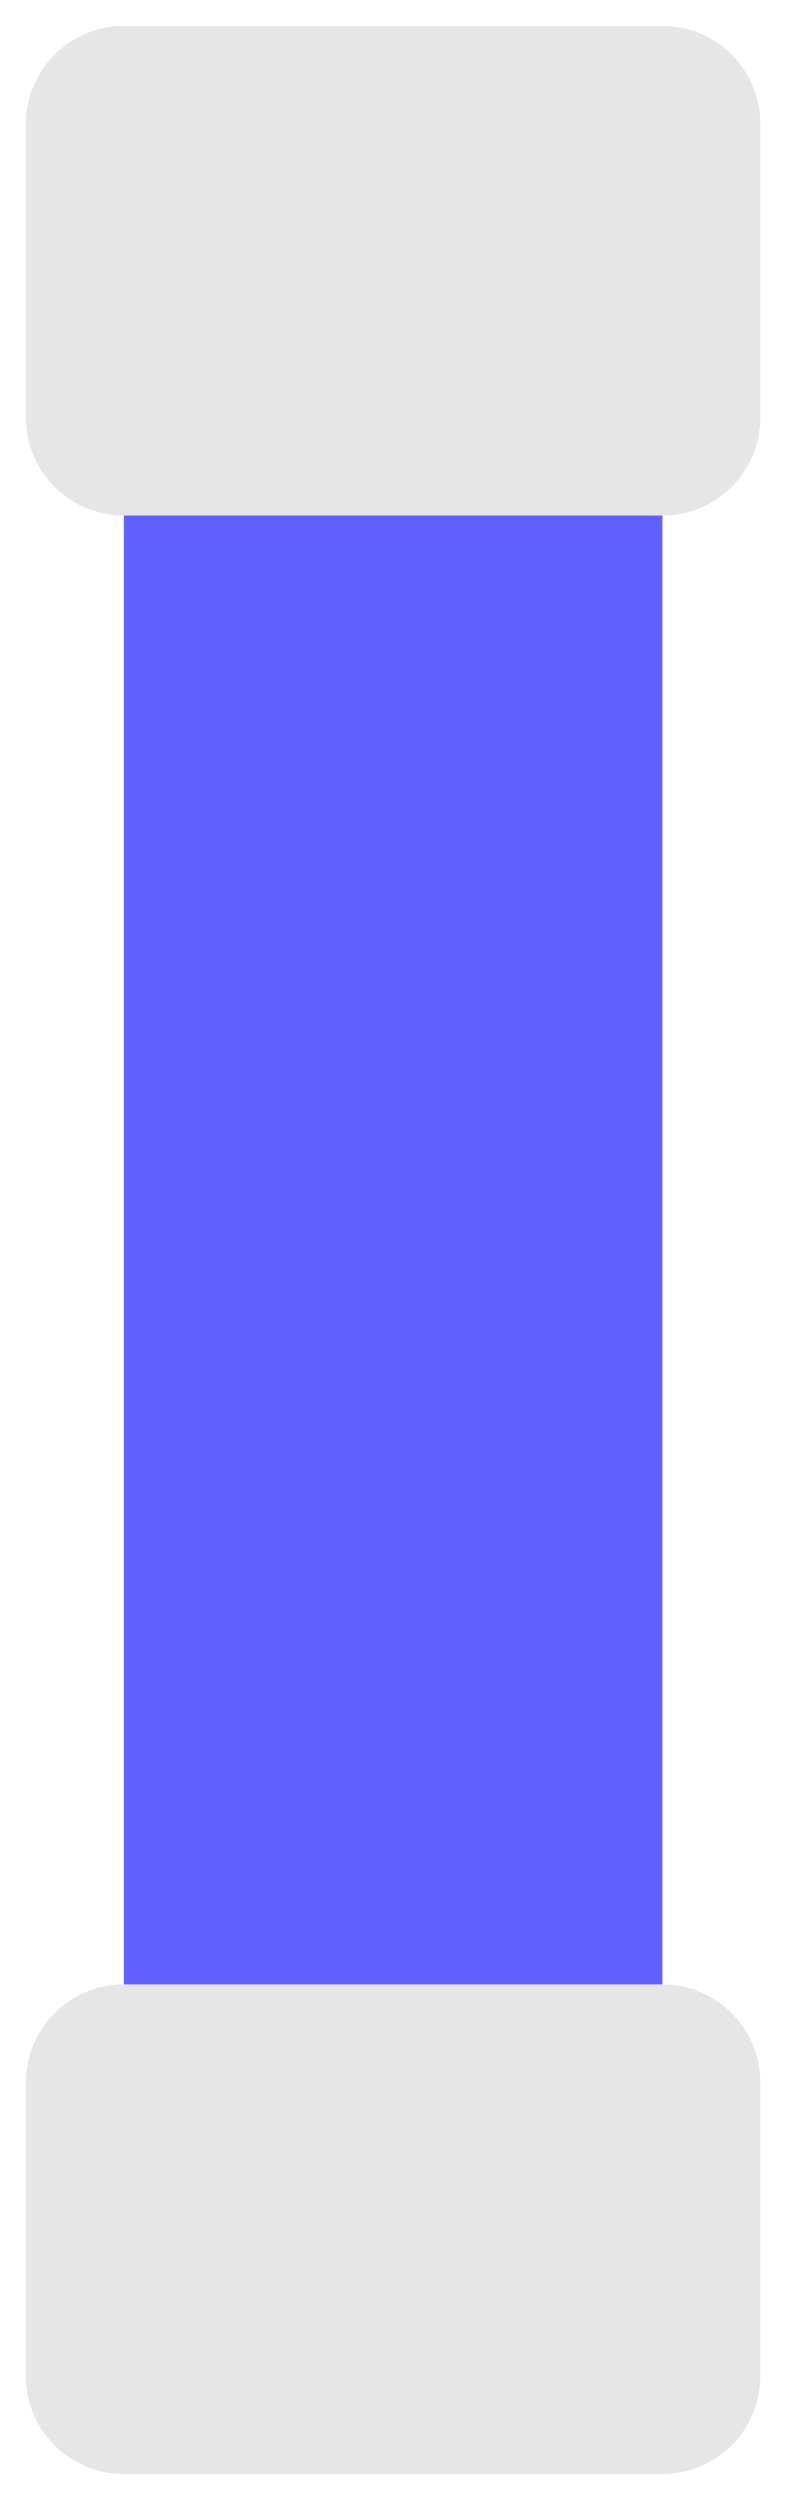
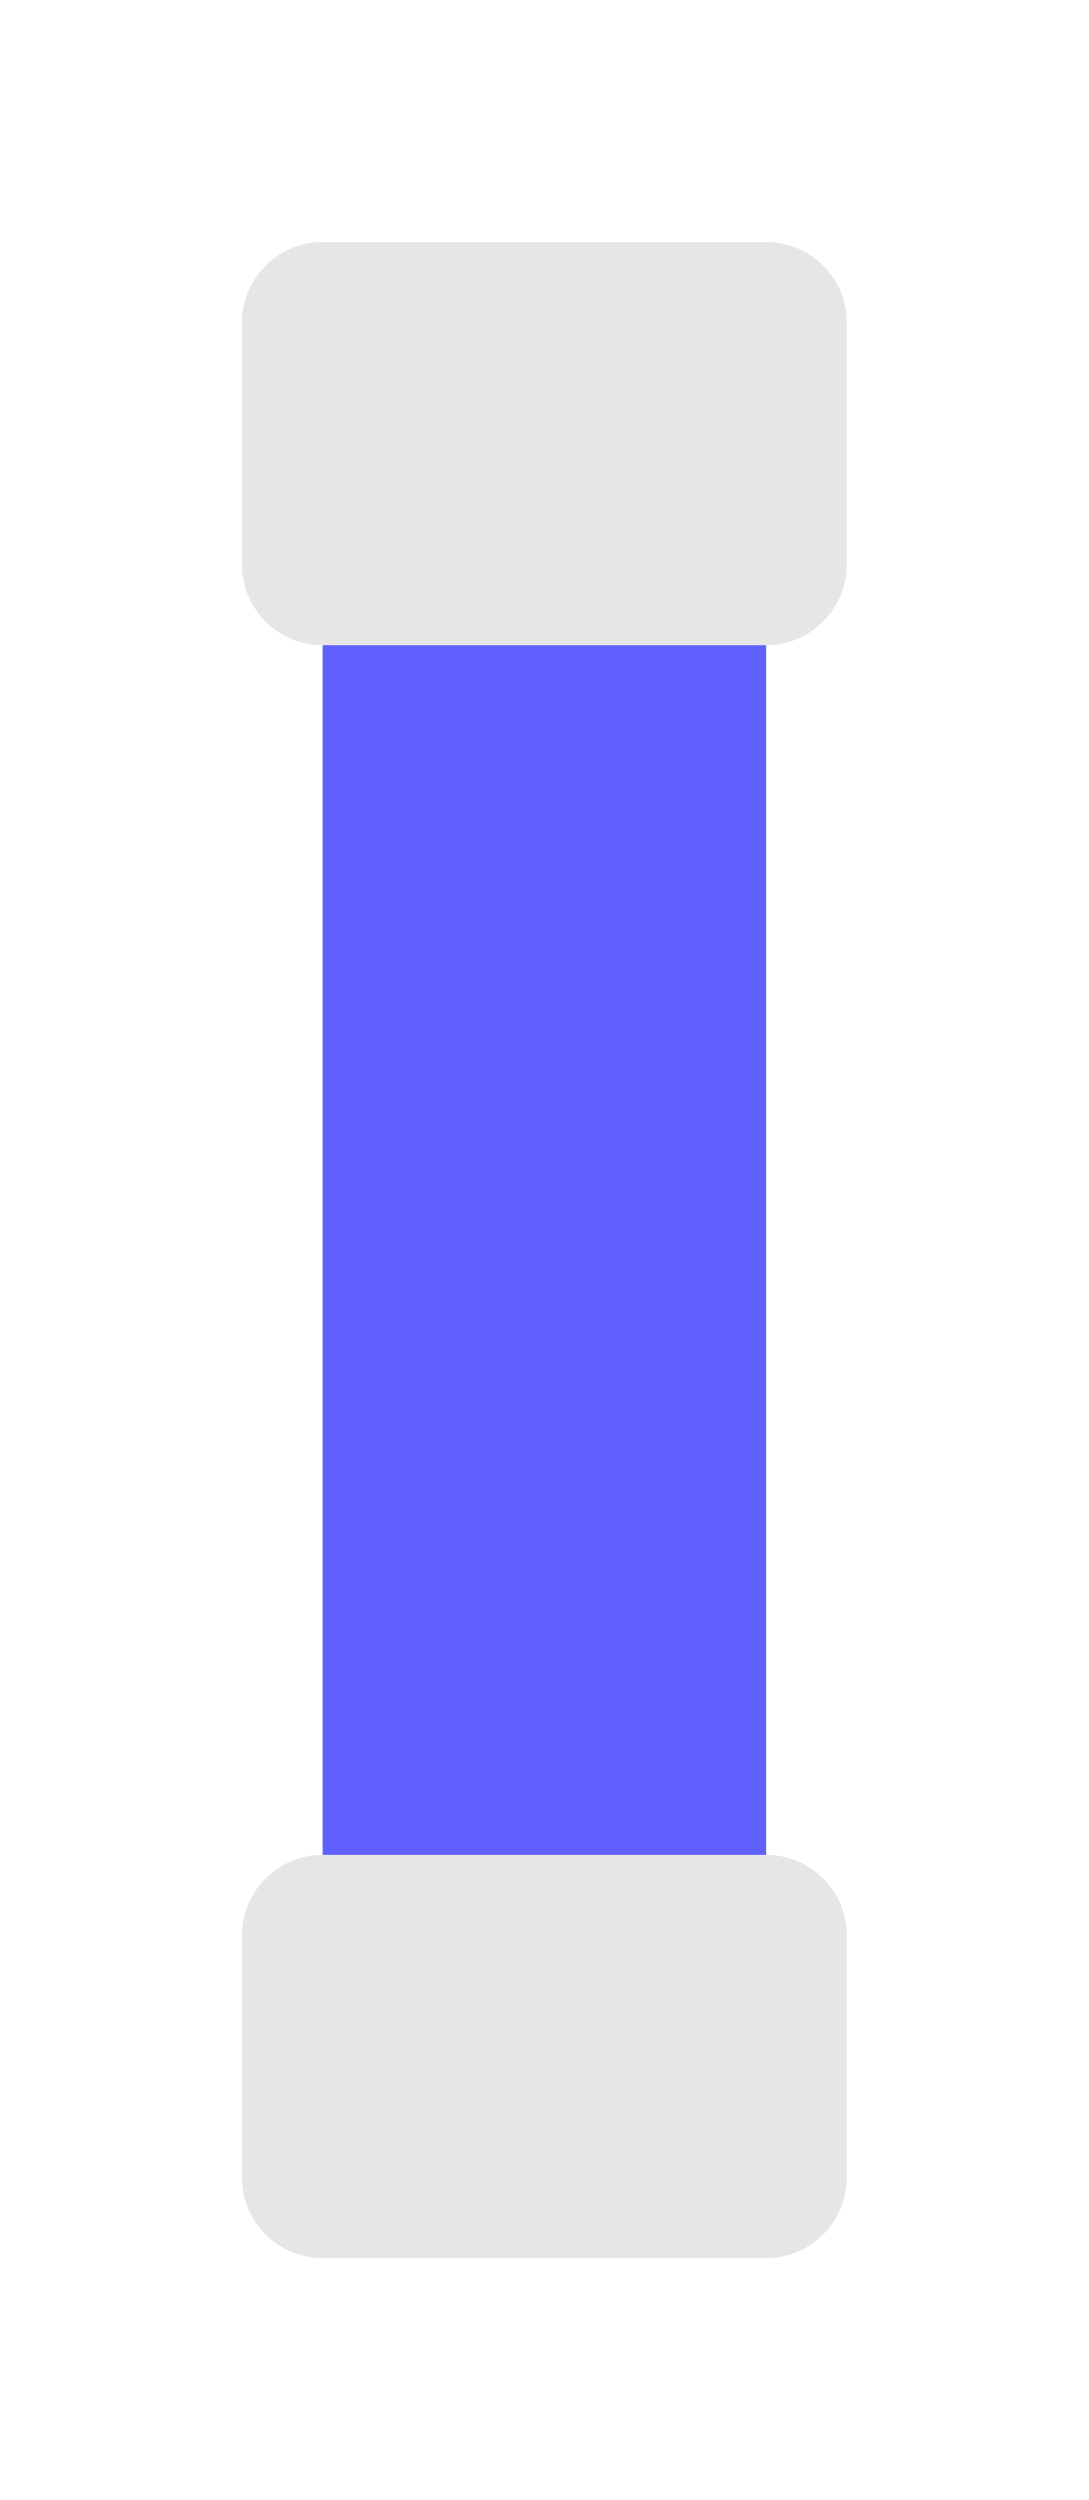
- <svg xmlns="http://www.w3.org/2000/svg" viewBox="83.04 1075.54 60.69 192.98">
+ <svg xmlns="http://www.w3.org/2000/svg" viewBox="62.36 1054.86 102.05 234.33">
  <style>.icon-ore-neutral-fill {   }
.icon-fuel-fill {   }
.icon-fuel-caps-fill {   }
.icon-card-fill {   }
.icon-ore-red {   }
.icon-ore-yellow {   }
.icon-ore-green-fill {   }
.icon-cargo-stroke {   }
.icon-ship-neutral-bgstroke {   }
.icon-shield-stroke {   }
.icon-ship-neutral-fill {   }
.icon-engine-fill {   }
.icon-laser-stroke {   }
</style>
  <g transform="matrix(3.779514 0 0 3.779514 18.8977 19.27748)">
    <g id="g103">
      <rect style="opacity:1;fill:#6060ff;fill-opacity:1;stroke:none;stroke-width:1.94;stroke-linecap:round;stroke-linejoin:round;stroke-dasharray:none;stroke-opacity:1" id="rect43" width="11" height="32" x="19.5" y="289" class="icon-fuel-fill " />
      <g id="g81">
        <path id="rect42-83" style="fill:#e6e6e6;stroke-width:2.828;stroke-linecap:round;stroke-linejoin:round" d="M 2,320 H 13 A 2,2 45 0 1 15,322 V 328 a 2,2 135 0 1 -2,2 l -11,0 A 2,2 45 0 1 0,328 v -6 A 2,2 135 0 1 2,320 Z" transform="translate(17.50001)" class="icon-fuel-caps-fill" />
        <path id="rect42-83-1" style="fill:#e6e6e6;stroke-width:2.828;stroke-linecap:round;stroke-linejoin:round" d="M 2,320 H 13 A 2,2 45 0 1 15,322 V 328 a 2,2 135 0 1 -2,2 l -11,0 A 2,2 45 0 1 0,328 v -6 A 2,2 135 0 1 2,320 Z" transform="translate(17.5,-40)" class="icon-fuel-caps-fill" />
      </g>
    </g>
  </g>
</svg>
